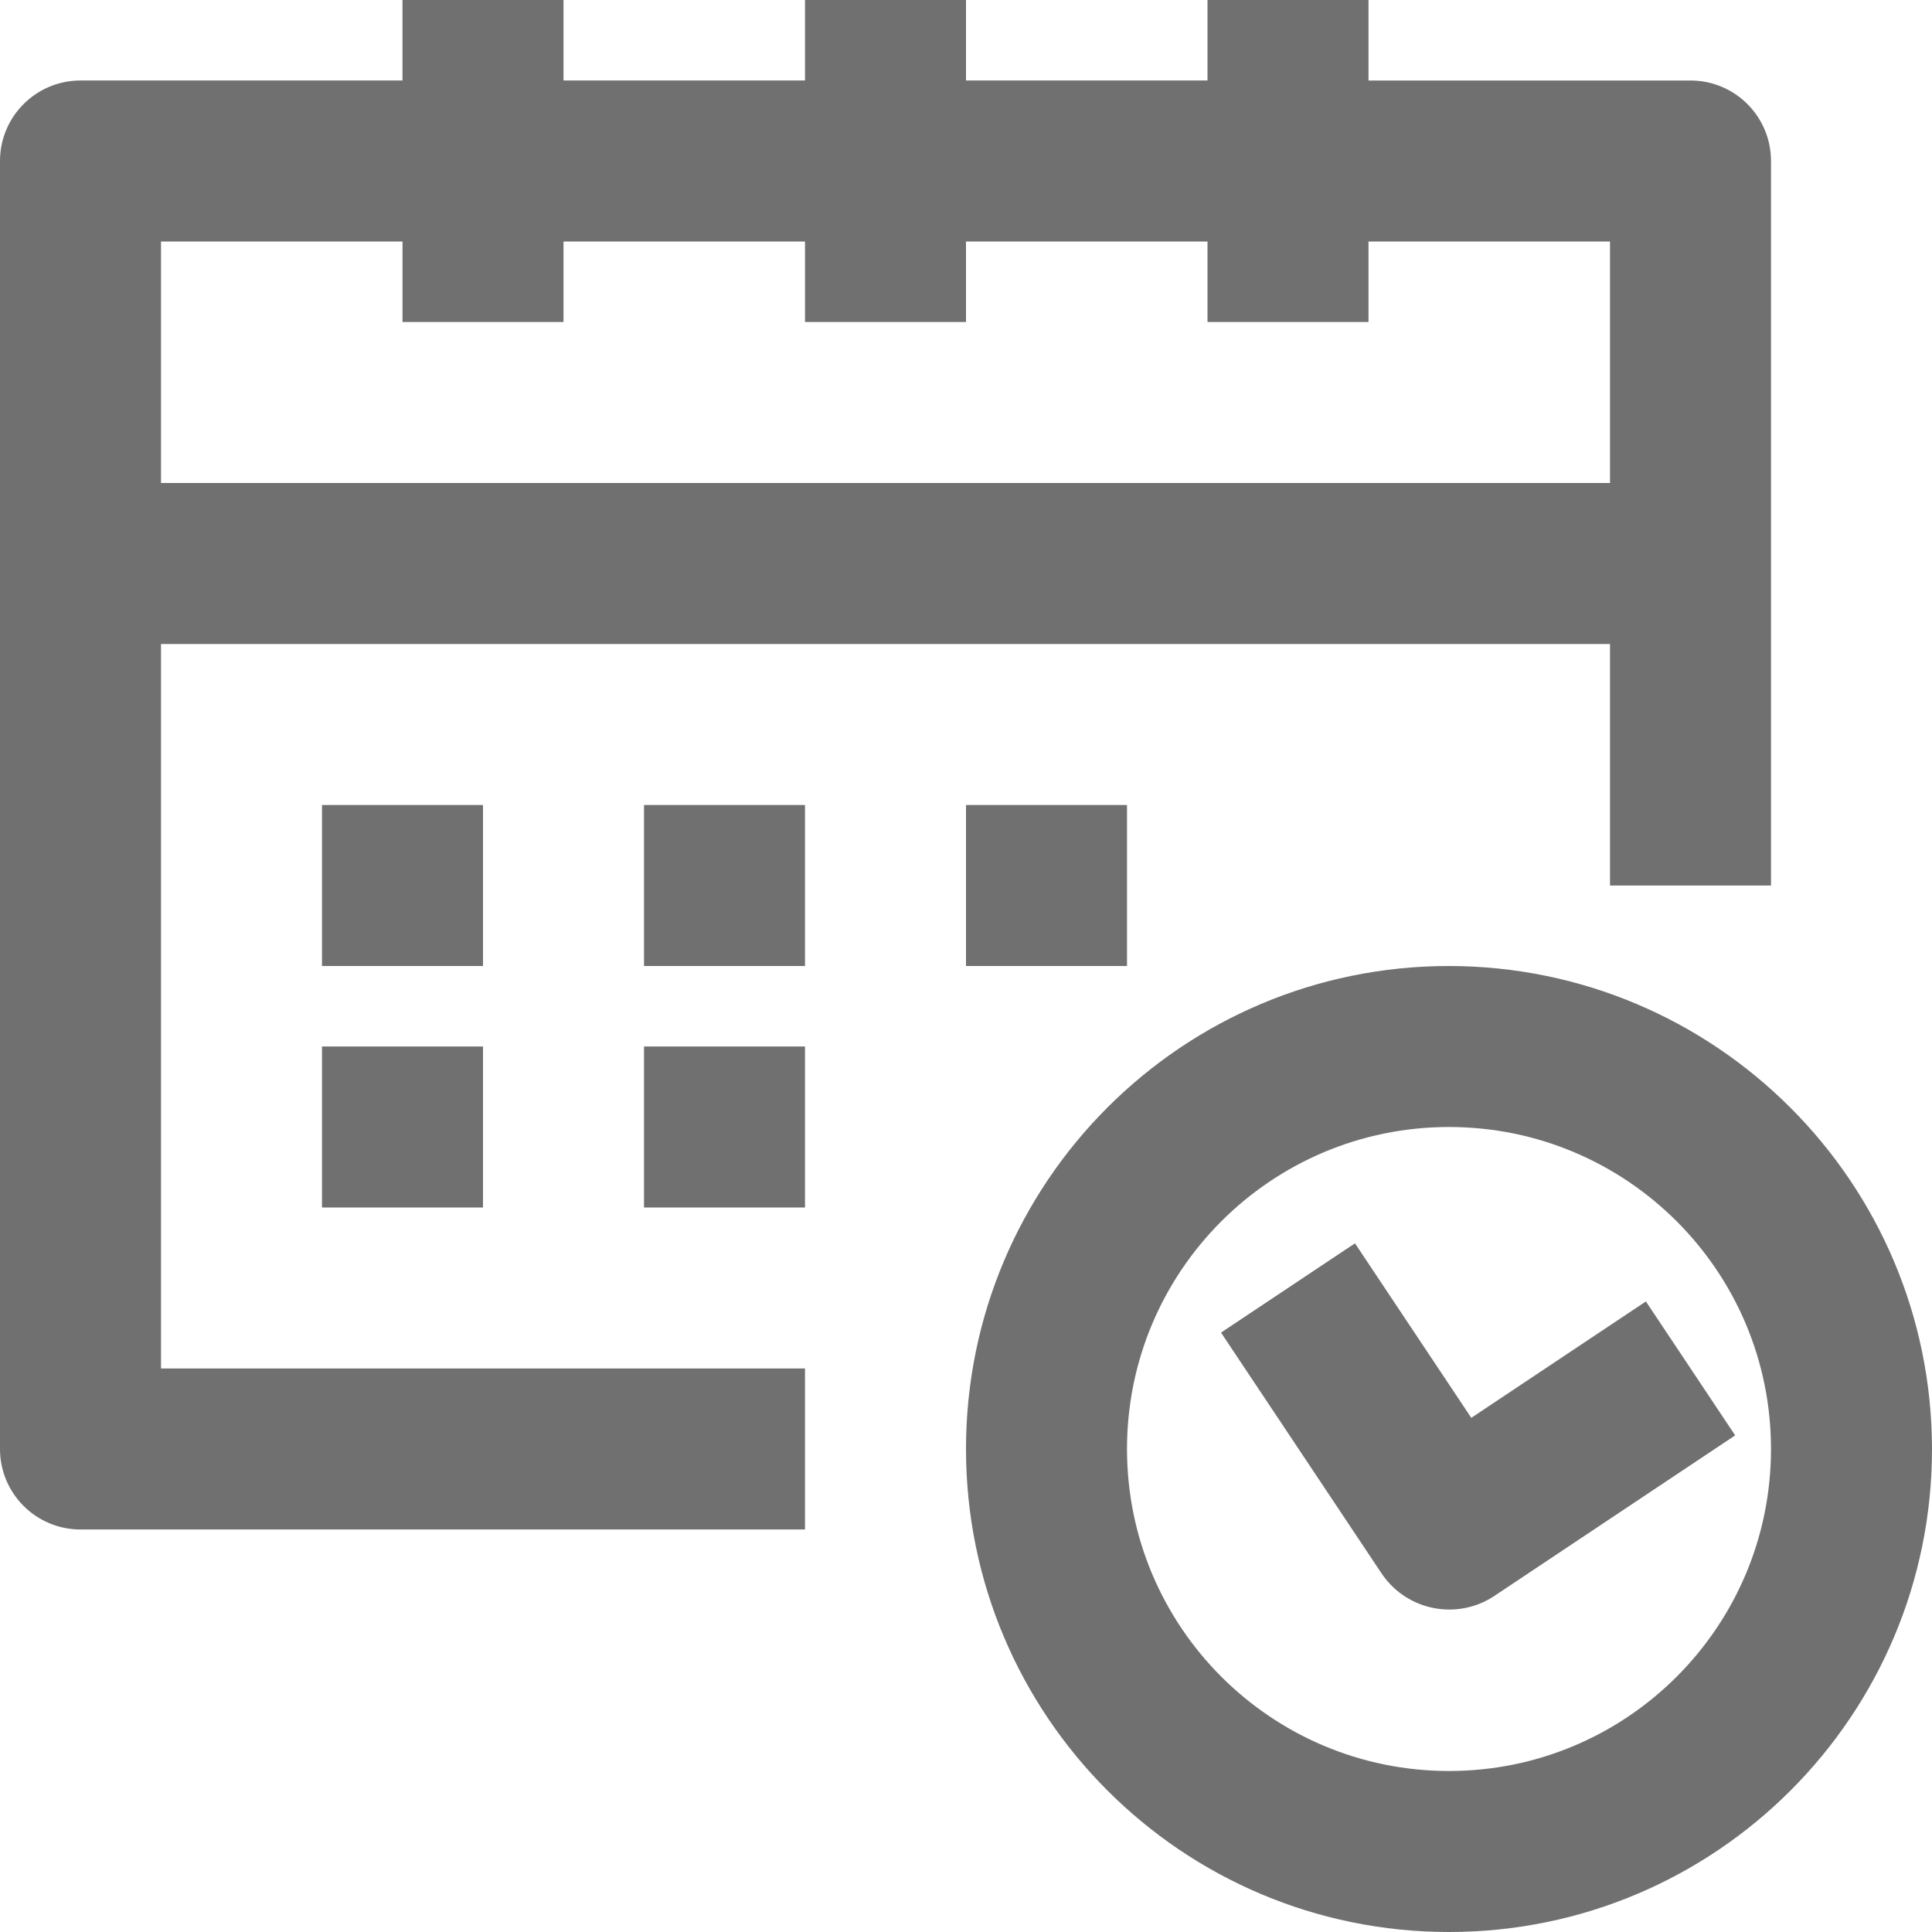
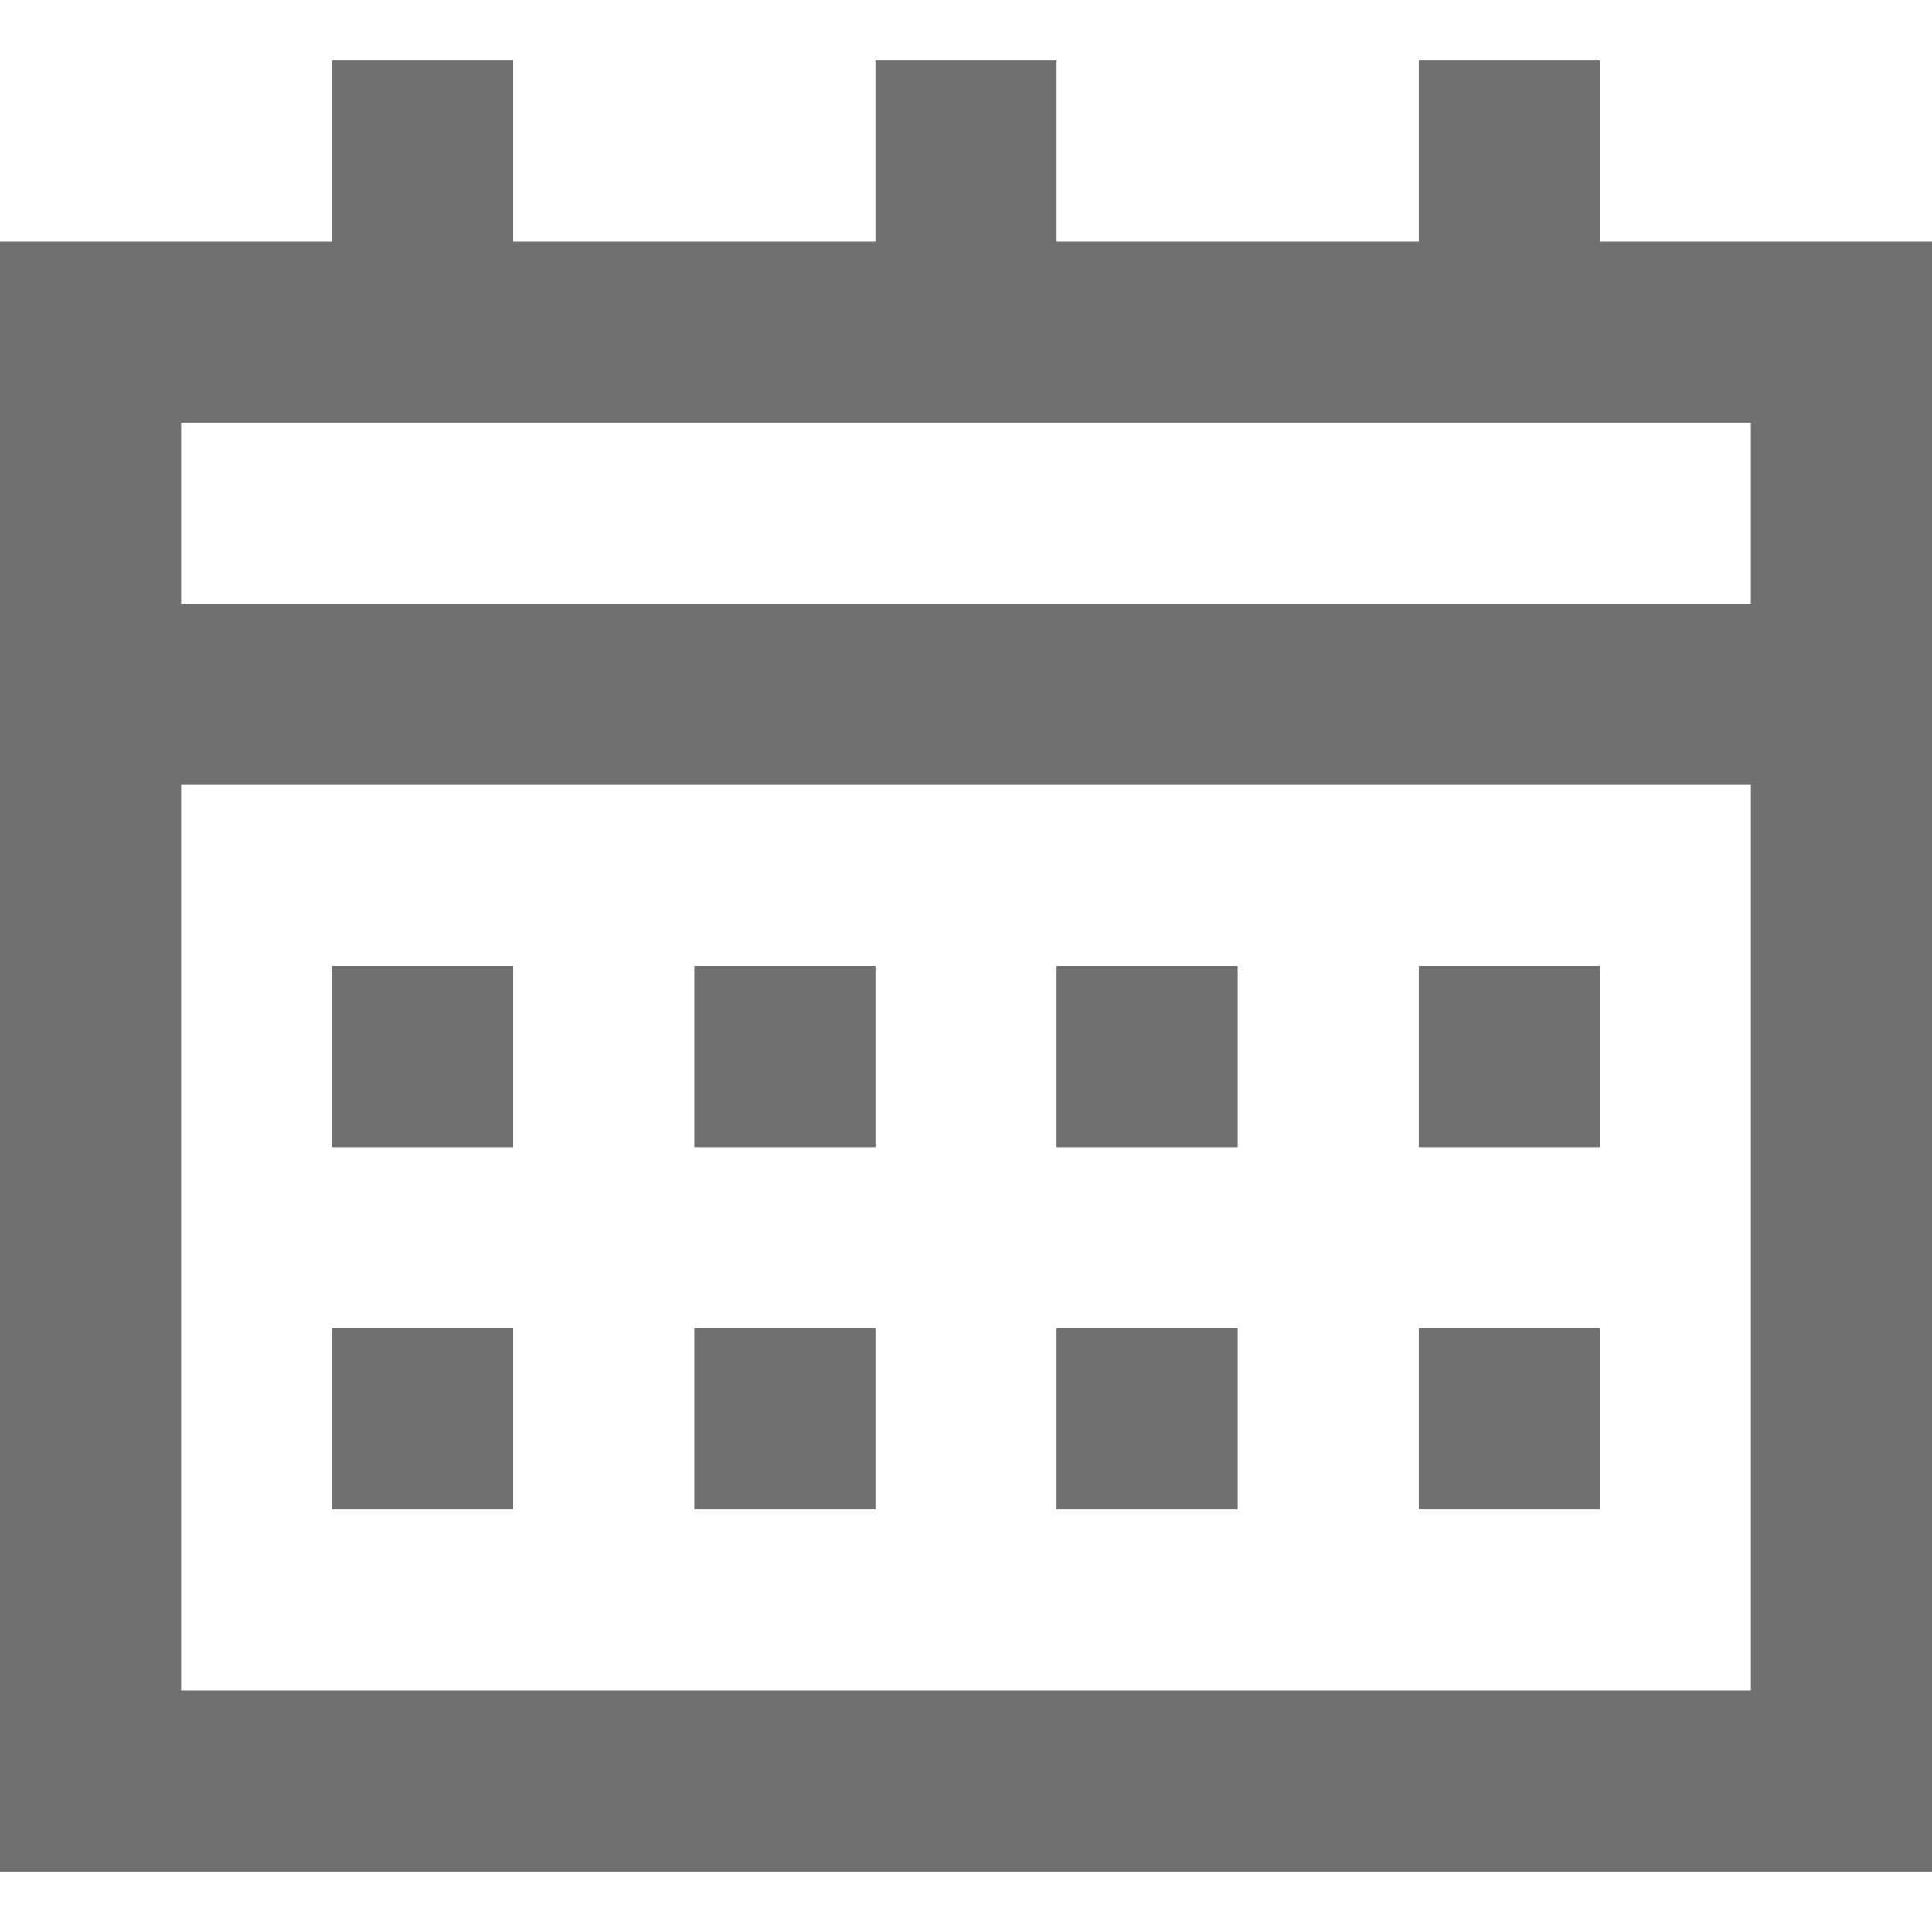
- <svg xmlns="http://www.w3.org/2000/svg" version="1.1" id="Capa_1" x="0px" y="0px" fill="#707070" viewBox="0 0 512 512" style="enable-background:new 0 0 512 512;" xml:space="preserve">
+ <svg xmlns="http://www.w3.org/2000/svg" version="1.1" id="Layer_1" x="0px" y="0px" fill="#707070" viewBox="0 0 512 512" style="enable-background:new 0 0 512 512;" xml:space="preserve">
  <g>
    <g>
-       <g>
-         <path d="M42.667,170.667h384v64h42.667v-192c0-11.782-9.551-21.333-21.333-21.333h-85.333V0H320v21.333h-64V0h-42.667v21.333h-64     V0h-42.667v21.333H21.333C9.551,21.333,0,30.885,0,42.667V384c0,11.782,9.551,21.333,21.333,21.333h192v-42.667H42.667V170.667z      M42.667,64h64v21.333h42.667V64h64v21.333H256V64h64v21.333h42.667V64h64v64h-384V64z" />
-         <rect x="85.333" y="213.333" width="42.667" height="42.667" />
-         <rect x="170.667" y="213.333" width="42.667" height="42.667" />
-         <rect x="256" y="213.333" width="42.667" height="42.667" />
-         <rect x="85.333" y="277.333" width="42.667" height="42.667" />
-         <rect x="170.667" y="277.333" width="42.667" height="42.667" />
-         <path d="M384,256c-70.692,0-128,57.308-128,128s57.308,128,128,128s128-57.307,128-128C511.918,313.342,454.658,256.082,384,256z      M384,469.333c-47.128,0-85.333-38.205-85.333-85.333s38.205-85.333,85.333-85.333s85.333,38.205,85.333,85.333     S431.128,469.333,384,469.333z" />
-         <path d="M389.909,375.744l-30.827-46.251l-35.499,23.659l42.667,64c6.628,9.669,19.756,12.291,29.589,5.909l64-42.667     l-23.659-35.499L389.909,375.744z" />
-       </g>
+       <path d="M511.997,64H424V16h-48v48h-96V16h-48v48h-96V16H88v48H0v432h512V64H511.997z M48,112h415.997v48H48V112z M464,448H48V208    h416V448z" />
    </g>
  </g>
+   <g>
+     <g>
+       <rect x="88" y="256" width="48" height="48" />
+     </g>
+   </g>
+   <g>
+     <g>
+       <rect x="184" y="256" width="48" height="48" />
+     </g>
+   </g>
+   <g>
+     <g>
+       <rect x="280" y="256" width="48" height="48" />
+     </g>
+   </g>
+   <g>
+     <g>
+       <rect x="376" y="256" width="48" height="48" />
+     </g>
+   </g>
+   <g>
+     <g>
+       <rect x="88" y="352" width="48" height="48" />
+     </g>
+   </g>
+   <g>
+     <g>
+       <rect x="184" y="352" width="48" height="48" />
+     </g>
+   </g>
+   <g>
+     <g>
+       <rect x="280" y="352" width="48" height="48" />
+     </g>
+   </g>
+   <g>
+     <g>
+       <rect x="376" y="352" width="48" height="48" />
+     </g>
+   </g>
+   <g>
+ </g>
+   <g>
+ </g>
+   <g>
+ </g>
+   <g>
+ </g>
+   <g>
+ </g>
+   <g>
+ </g>
+   <g>
+ </g>
+   <g>
+ </g>
+   <g>
+ </g>
+   <g>
+ </g>
+   <g>
+ </g>
+   <g>
+ </g>
+   <g>
+ </g>
+   <g>
+ </g>
+   <g>
+ </g>
</svg>
